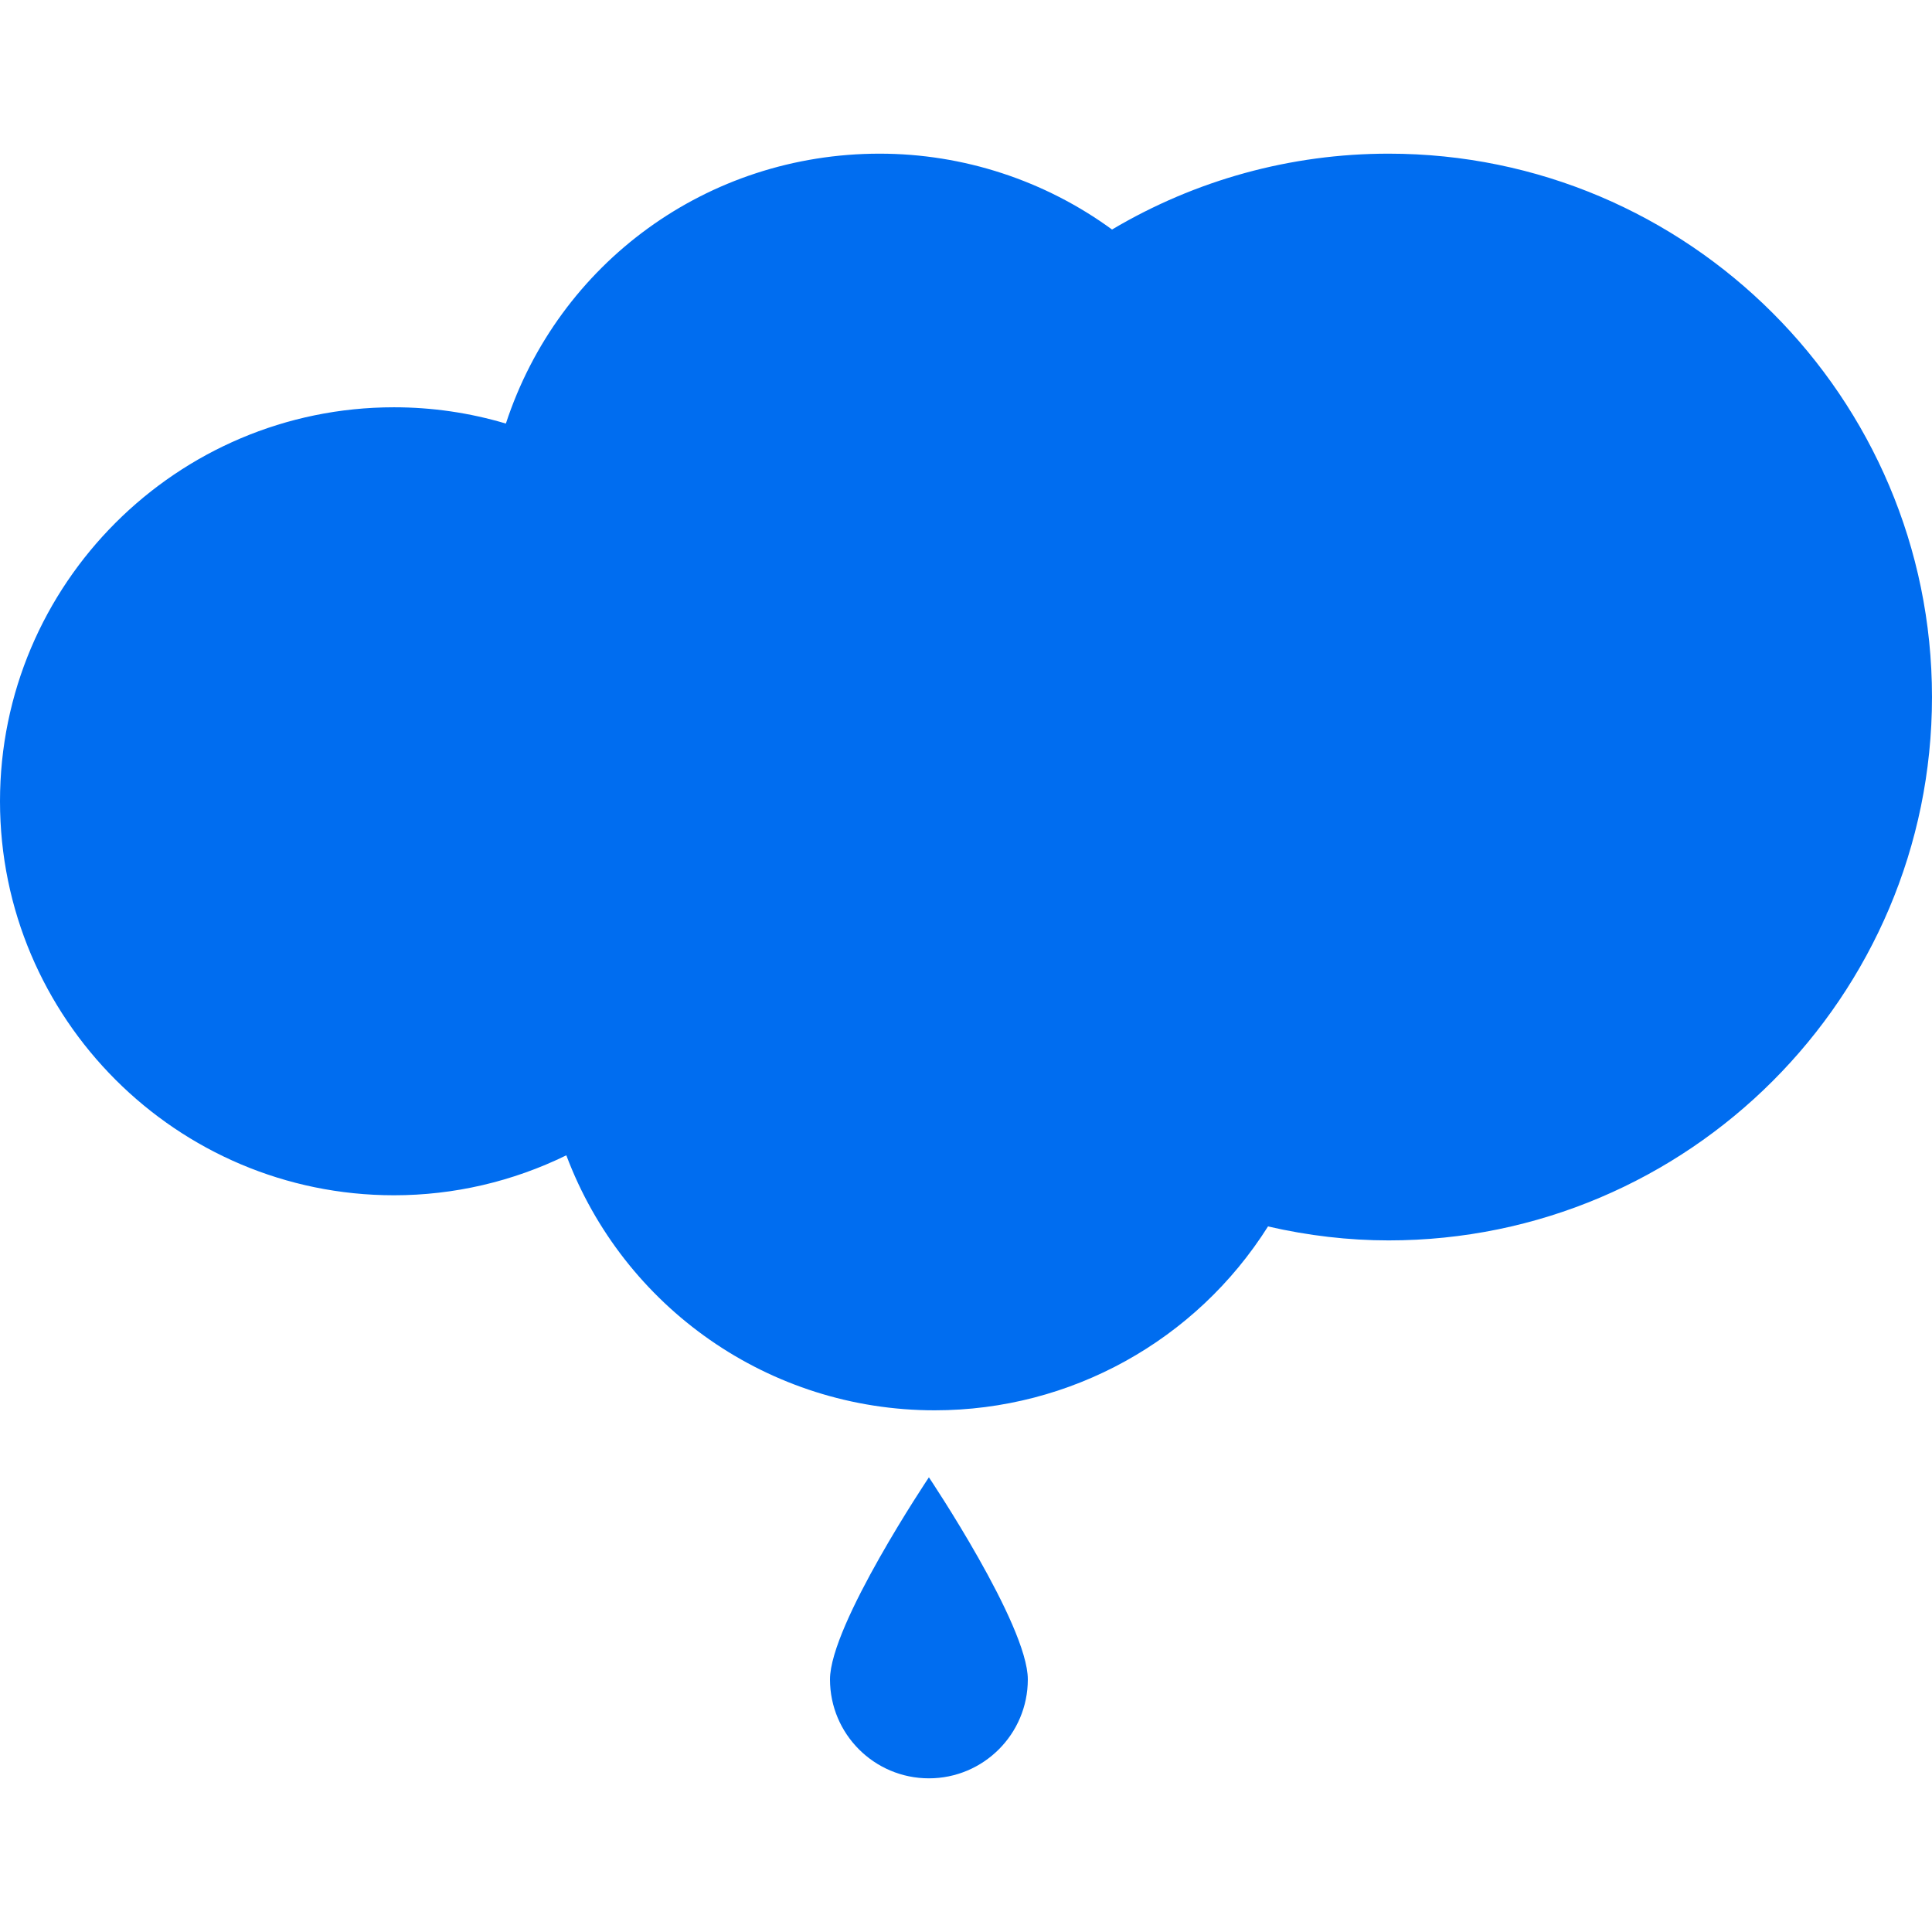
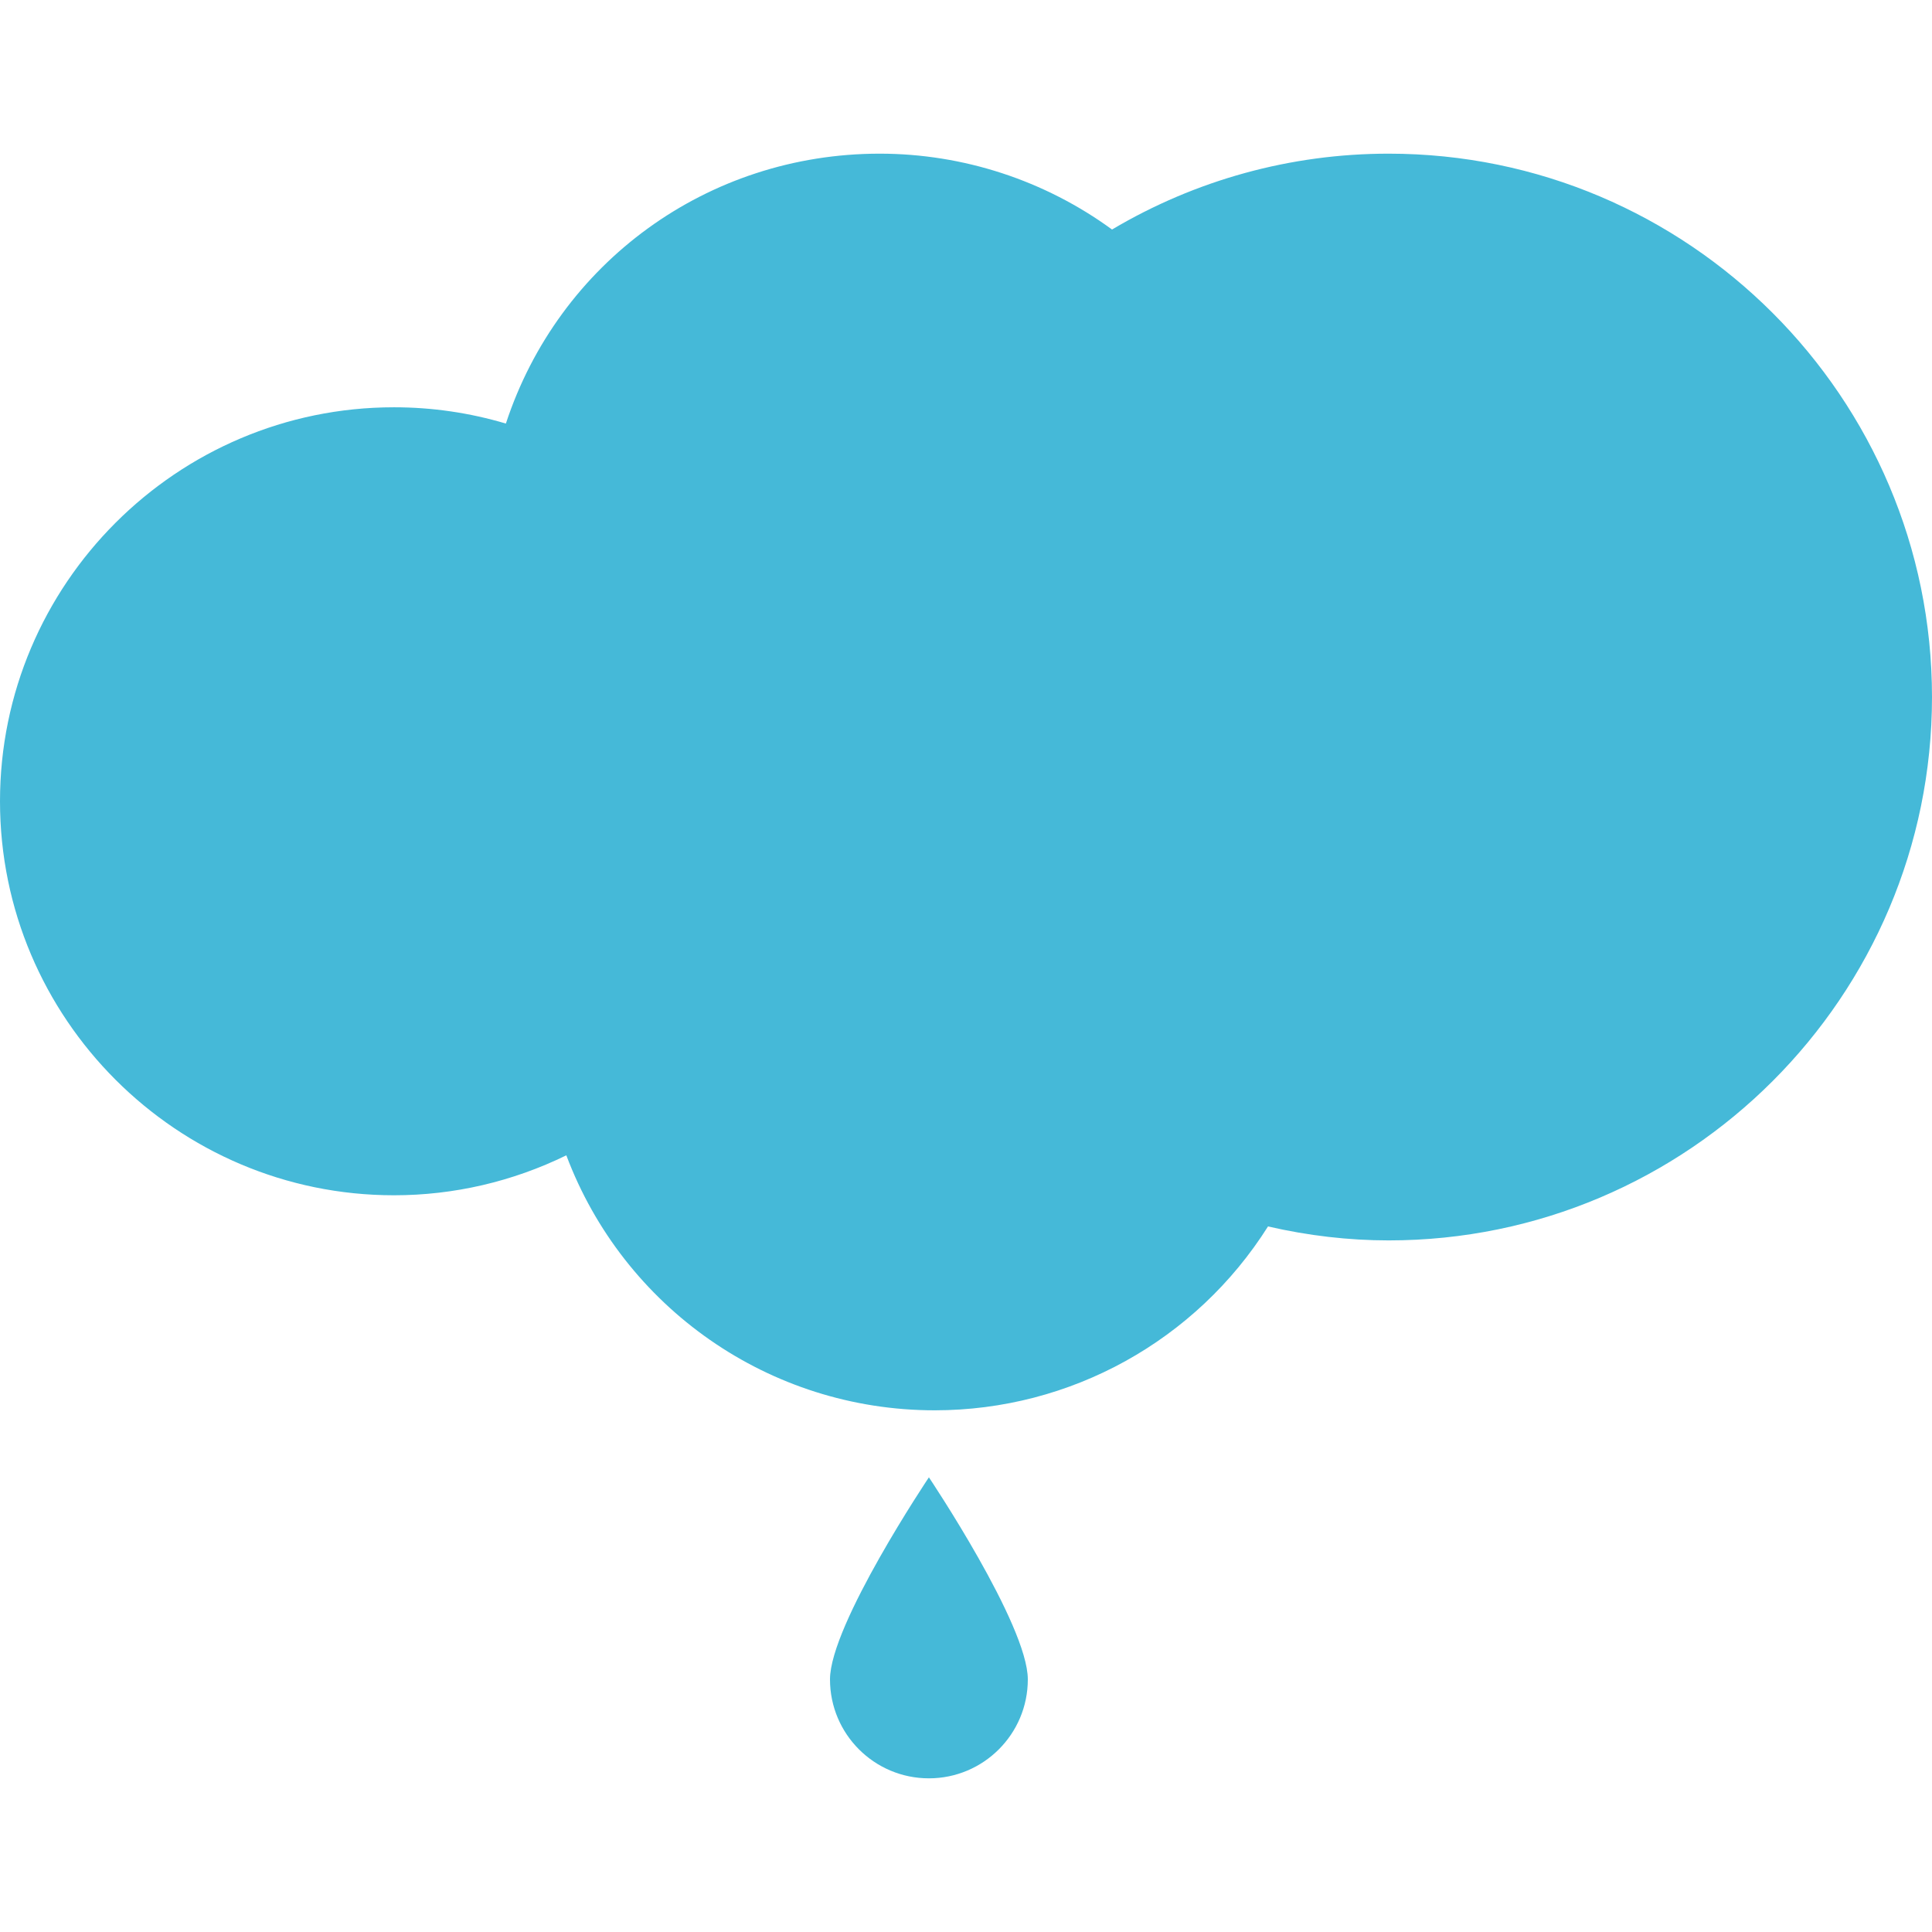
<svg xmlns="http://www.w3.org/2000/svg" version="1.1" id="Capa_1" x="0px" y="0px" viewBox="0 0 358.777 358.777" style="enable-background:new 0 0 358.777 358.777;" xml:space="preserve" width="512px" height="512px">
  <g>
-     <path d="M154.132,311.873c0,10.144,8.224,18.368,18.368,18.368c10.138,0,18.368-8.224,18.368-18.368   c0-10.149-18.368-37.53-18.368-37.53S154.132,301.724,154.132,311.873z M257.871,28.536c-18.145,0-35.8,4.857-51.361,14.087   c-12.483-9.116-27.625-14.087-43.148-14.087c-32.014,0-59.623,20.282-69.419,50.121c-6.744-2.007-13.706-3.024-20.777-3.024   C32.819,75.633,0,108.452,0,148.799s32.825,73.166,73.166,73.166c11.123,0,22.039-2.545,32.003-7.419   c10.612,28.245,37.676,47.352,68.402,47.352c25.264,0,48.538-12.967,61.902-34.146c7.457,1.719,14.979,2.594,22.403,2.594   c55.636,0,100.9-45.275,100.9-100.911C358.772,73.795,313.508,28.536,257.871,28.536z" fill="#006DF0" />
+     <path d="M154.132,311.873c0,10.144,8.224,18.368,18.368,18.368c10.138,0,18.368-8.224,18.368-18.368   c0-10.149-18.368-37.53-18.368-37.53S154.132,301.724,154.132,311.873z M257.871,28.536c-18.145,0-35.8,4.857-51.361,14.087   c-12.483-9.116-27.625-14.087-43.148-14.087c-32.014,0-59.623,20.282-69.419,50.121c-6.744-2.007-13.706-3.024-20.777-3.024   C32.819,75.633,0,108.452,0,148.799s32.825,73.166,73.166,73.166c11.123,0,22.039-2.545,32.003-7.419   c10.612,28.245,37.676,47.352,68.402,47.352c25.264,0,48.538-12.967,61.902-34.146c7.457,1.719,14.979,2.594,22.403,2.594   c55.636,0,100.9-45.275,100.9-100.911C358.772,73.795,313.508,28.536,257.871,28.536z" fill="#45B9D8" />
  </g>
  <g>
</g>
  <g>
</g>
  <g>
</g>
  <g>
</g>
  <g>
</g>
  <g>
</g>
  <g>
</g>
  <g>
</g>
  <g>
</g>
  <g>
</g>
  <g>
</g>
  <g>
</g>
  <g>
</g>
  <g>
</g>
  <g>
</g>
</svg>
